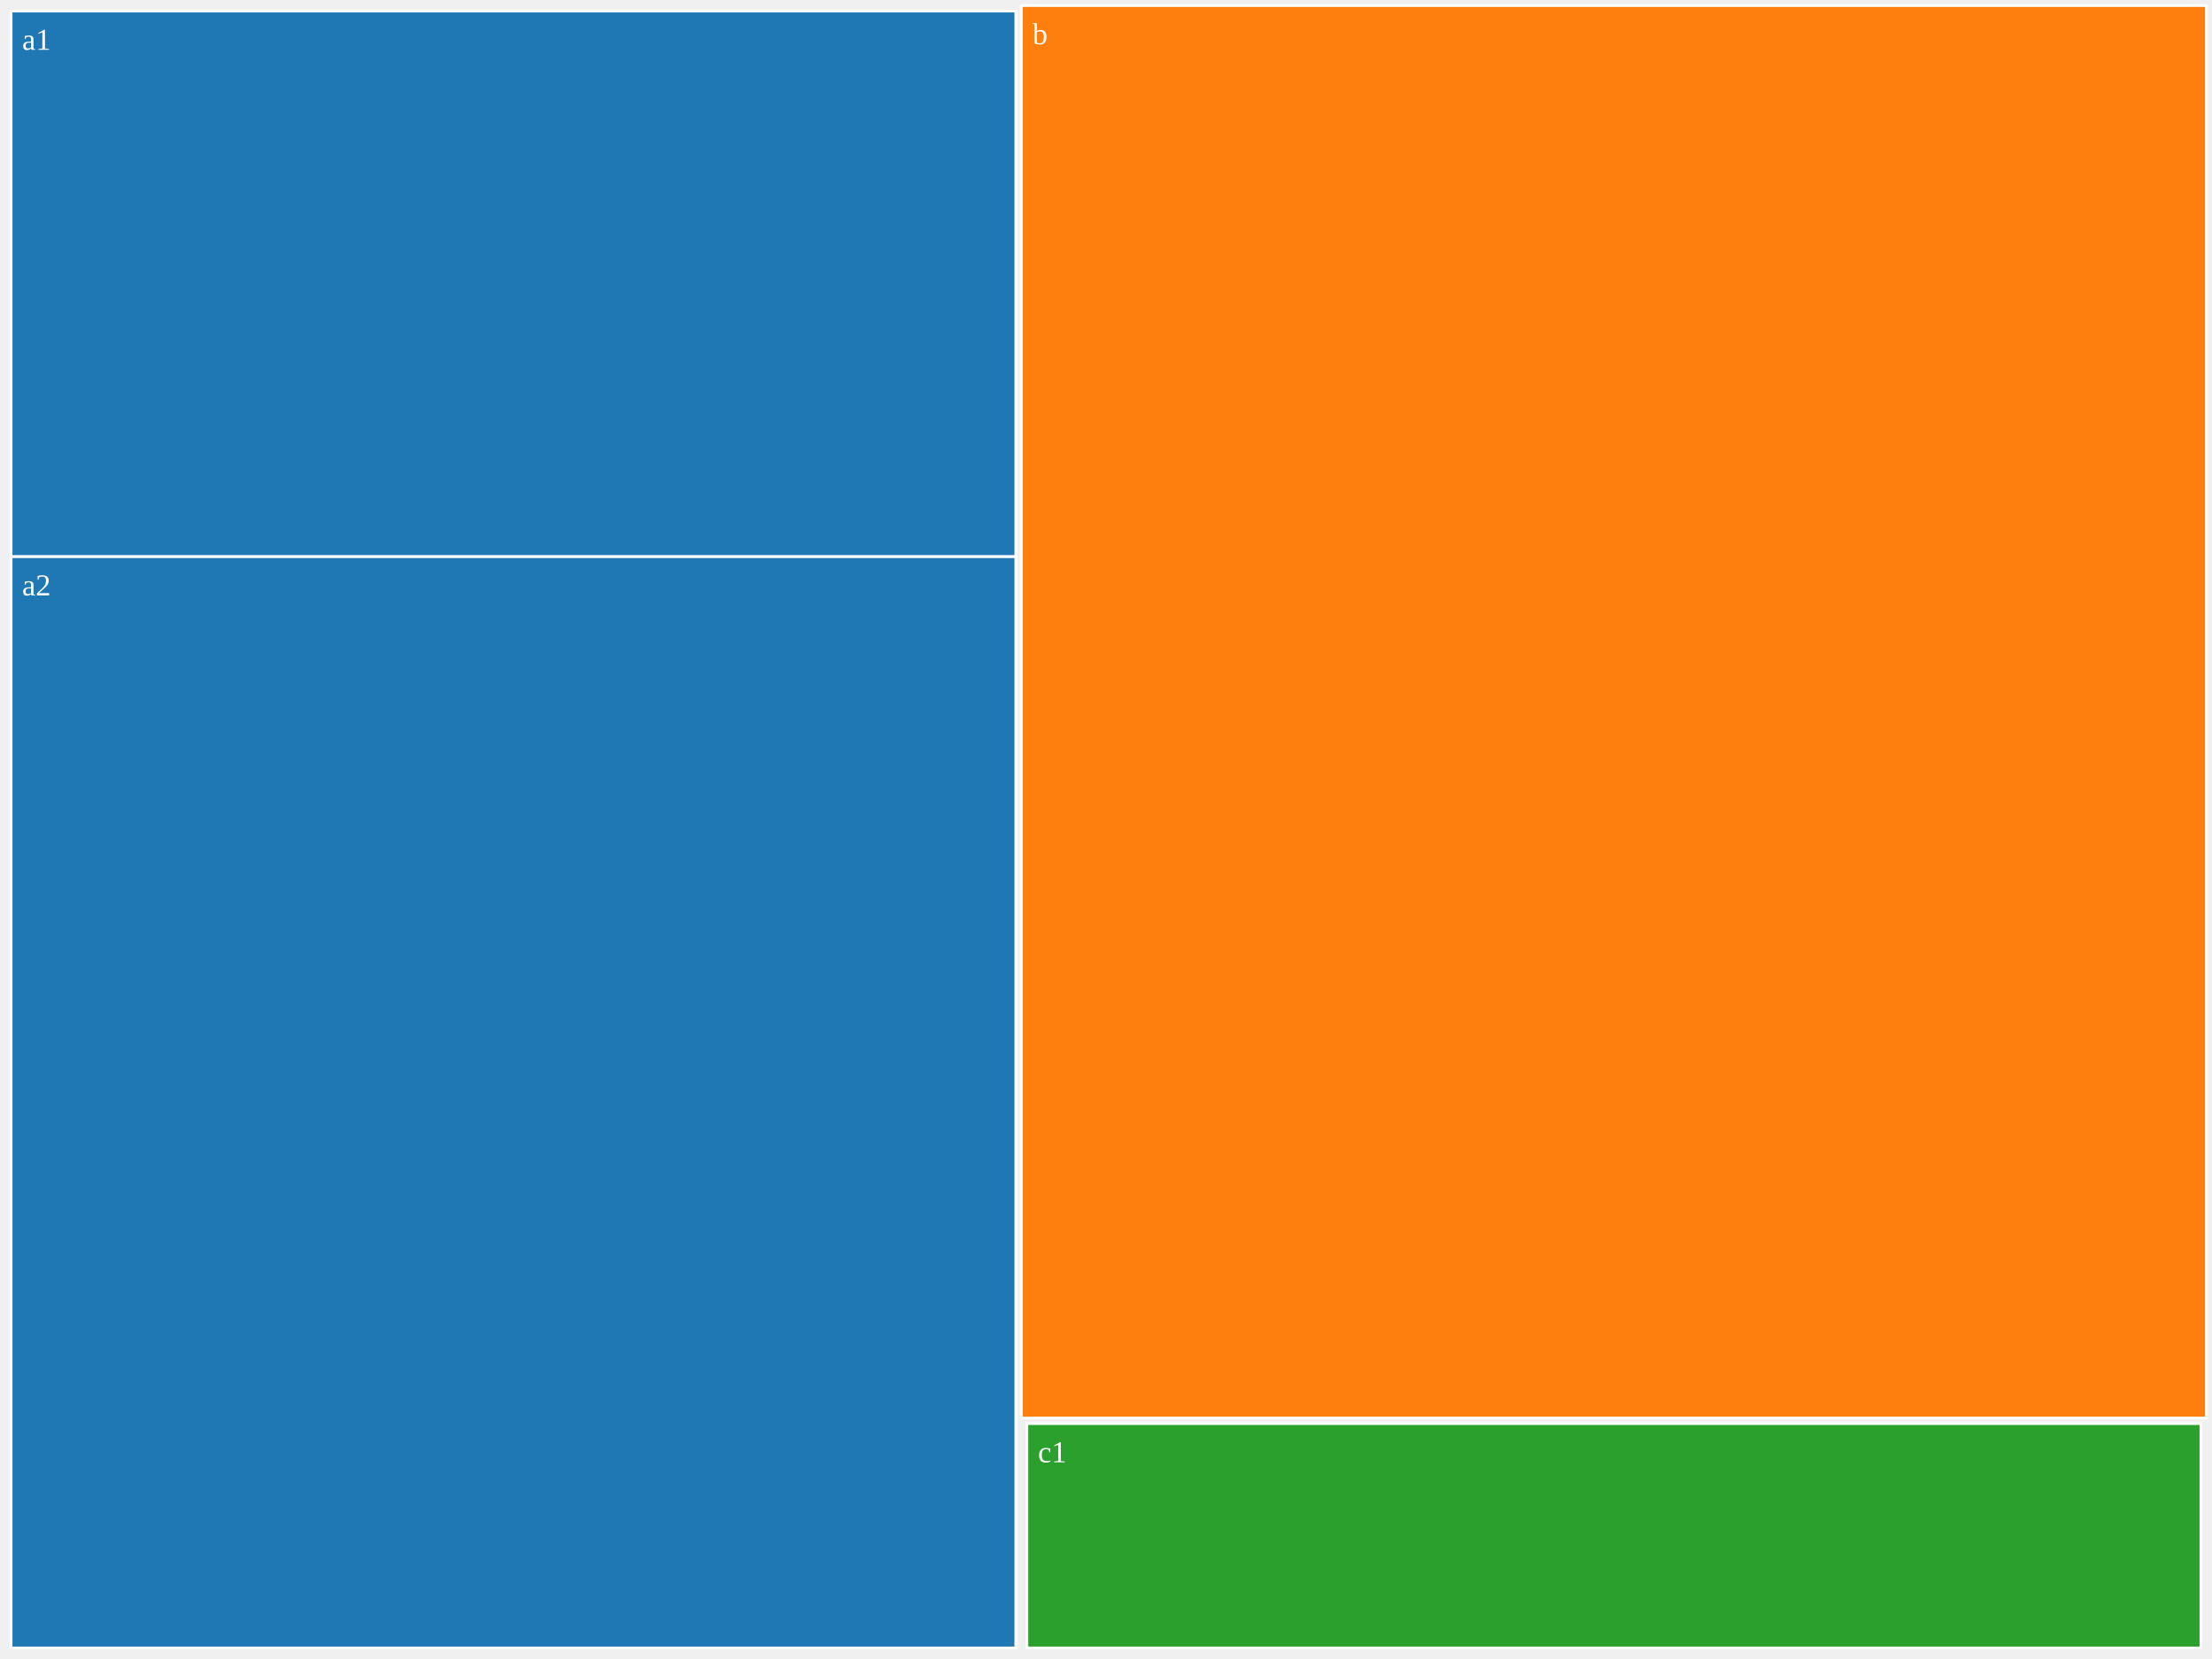
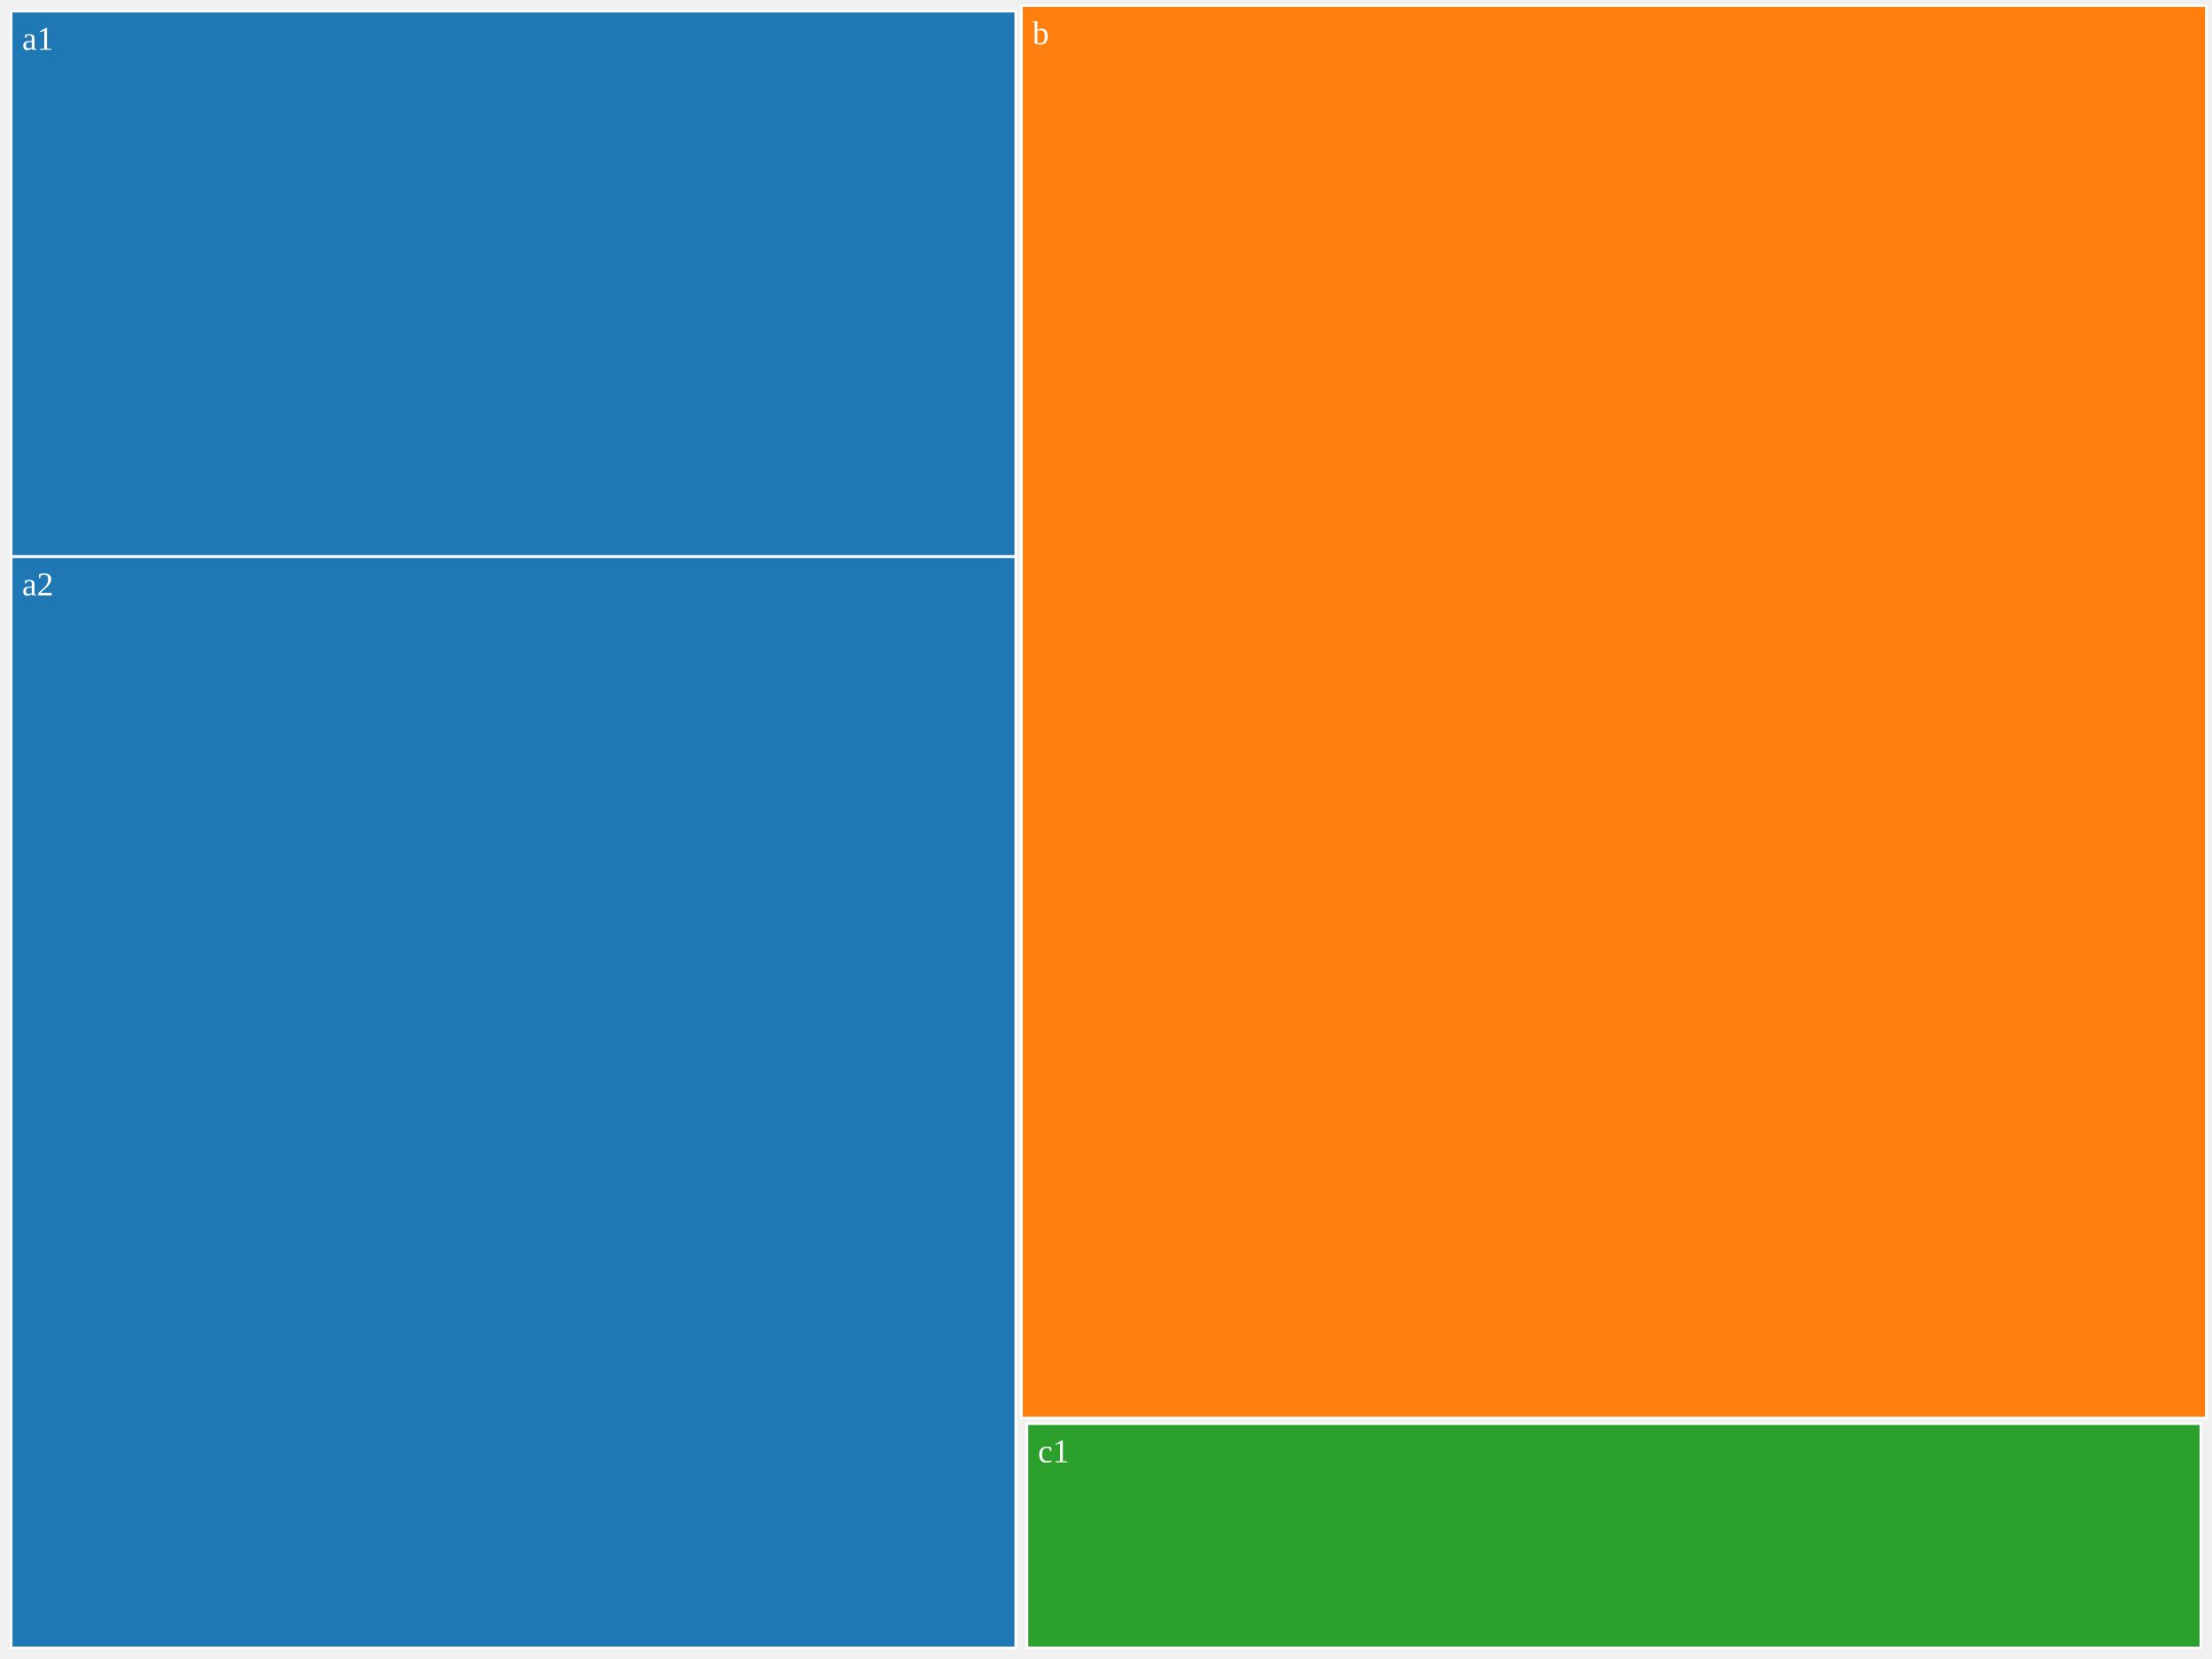
- <svg width="800" height="600" viewBox="0 0 800 600">
-   <rect x="4" y="4" width="363.385" height="197.333" fill="#1f77b4" stroke="white" stroke-width="1" />
-   <text x="8" y="18" font-size="11" fill="white" style="text-shadow: 0 1px 2px rgba(0,0,0,0.5);">a1</text>
-   <rect x="4" y="201.333" width="363.385" height="394.667" fill="#1f77b4" stroke="white" stroke-width="1" />
-   <text x="8" y="215.333" font-size="11" fill="white" style="text-shadow: 0 1px 2px rgba(0,0,0,0.5);">a2</text>
-   <rect x="369.385" y="2" width="428.615" height="510.857" fill="#ff7f0e" stroke="white" stroke-width="1" />
-   <text x="373.385" y="16" font-size="11" fill="white" style="text-shadow: 0 1px 2px rgba(0,0,0,0.5);">b</text>
-   <rect x="371.385" y="514.857" width="424.615" height="81.143" fill="#2ca02c" stroke="white" stroke-width="1" />
-   <text x="375.385" y="528.857" font-size="11" fill="white" style="text-shadow: 0 1px 2px rgba(0,0,0,0.5);">c1</text>
-   <rect x="371.385" y="596" width="424.615" height="0" fill="#2ca02c" stroke="white" stroke-width="1" />
+ <svg width="800" height="600" font-family="var(--vis-font-family, sans-serif)" viewBox="0 0 800 600">
+   <rect x="4" y="4" width="363.385" height="197.333" fill="#1f77b4" stroke="var(--vis-background, #ffffff)" stroke-width="1" />
+   <text x="8" y="18" font-size="var(--vis-label-size, 12px)" fill="var(--vis-background, #ffffff)" style="text-shadow: 0 1px 2px rgba(0,0,0,0.5);">a1</text>
+   <rect x="4" y="201.333" width="363.385" height="394.667" fill="#1f77b4" stroke="var(--vis-background, #ffffff)" stroke-width="1" />
+   <text x="8" y="215.333" font-size="var(--vis-label-size, 12px)" fill="var(--vis-background, #ffffff)" style="text-shadow: 0 1px 2px rgba(0,0,0,0.5);">a2</text>
+   <rect x="369.385" y="2" width="428.615" height="510.857" fill="#ff7f0e" stroke="var(--vis-background, #ffffff)" stroke-width="1" />
+   <text x="373.385" y="16" font-size="var(--vis-label-size, 12px)" fill="var(--vis-background, #ffffff)" style="text-shadow: 0 1px 2px rgba(0,0,0,0.5);">b</text>
+   <rect x="371.385" y="514.857" width="424.615" height="81.143" fill="#2ca02c" stroke="var(--vis-background, #ffffff)" stroke-width="1" />
+   <text x="375.385" y="528.857" font-size="var(--vis-label-size, 12px)" fill="var(--vis-background, #ffffff)" style="text-shadow: 0 1px 2px rgba(0,0,0,0.5);">c1</text>
+   <rect x="371.385" y="596" width="424.615" height="0" fill="#2ca02c" stroke="var(--vis-background, #ffffff)" stroke-width="1" />
</svg>
